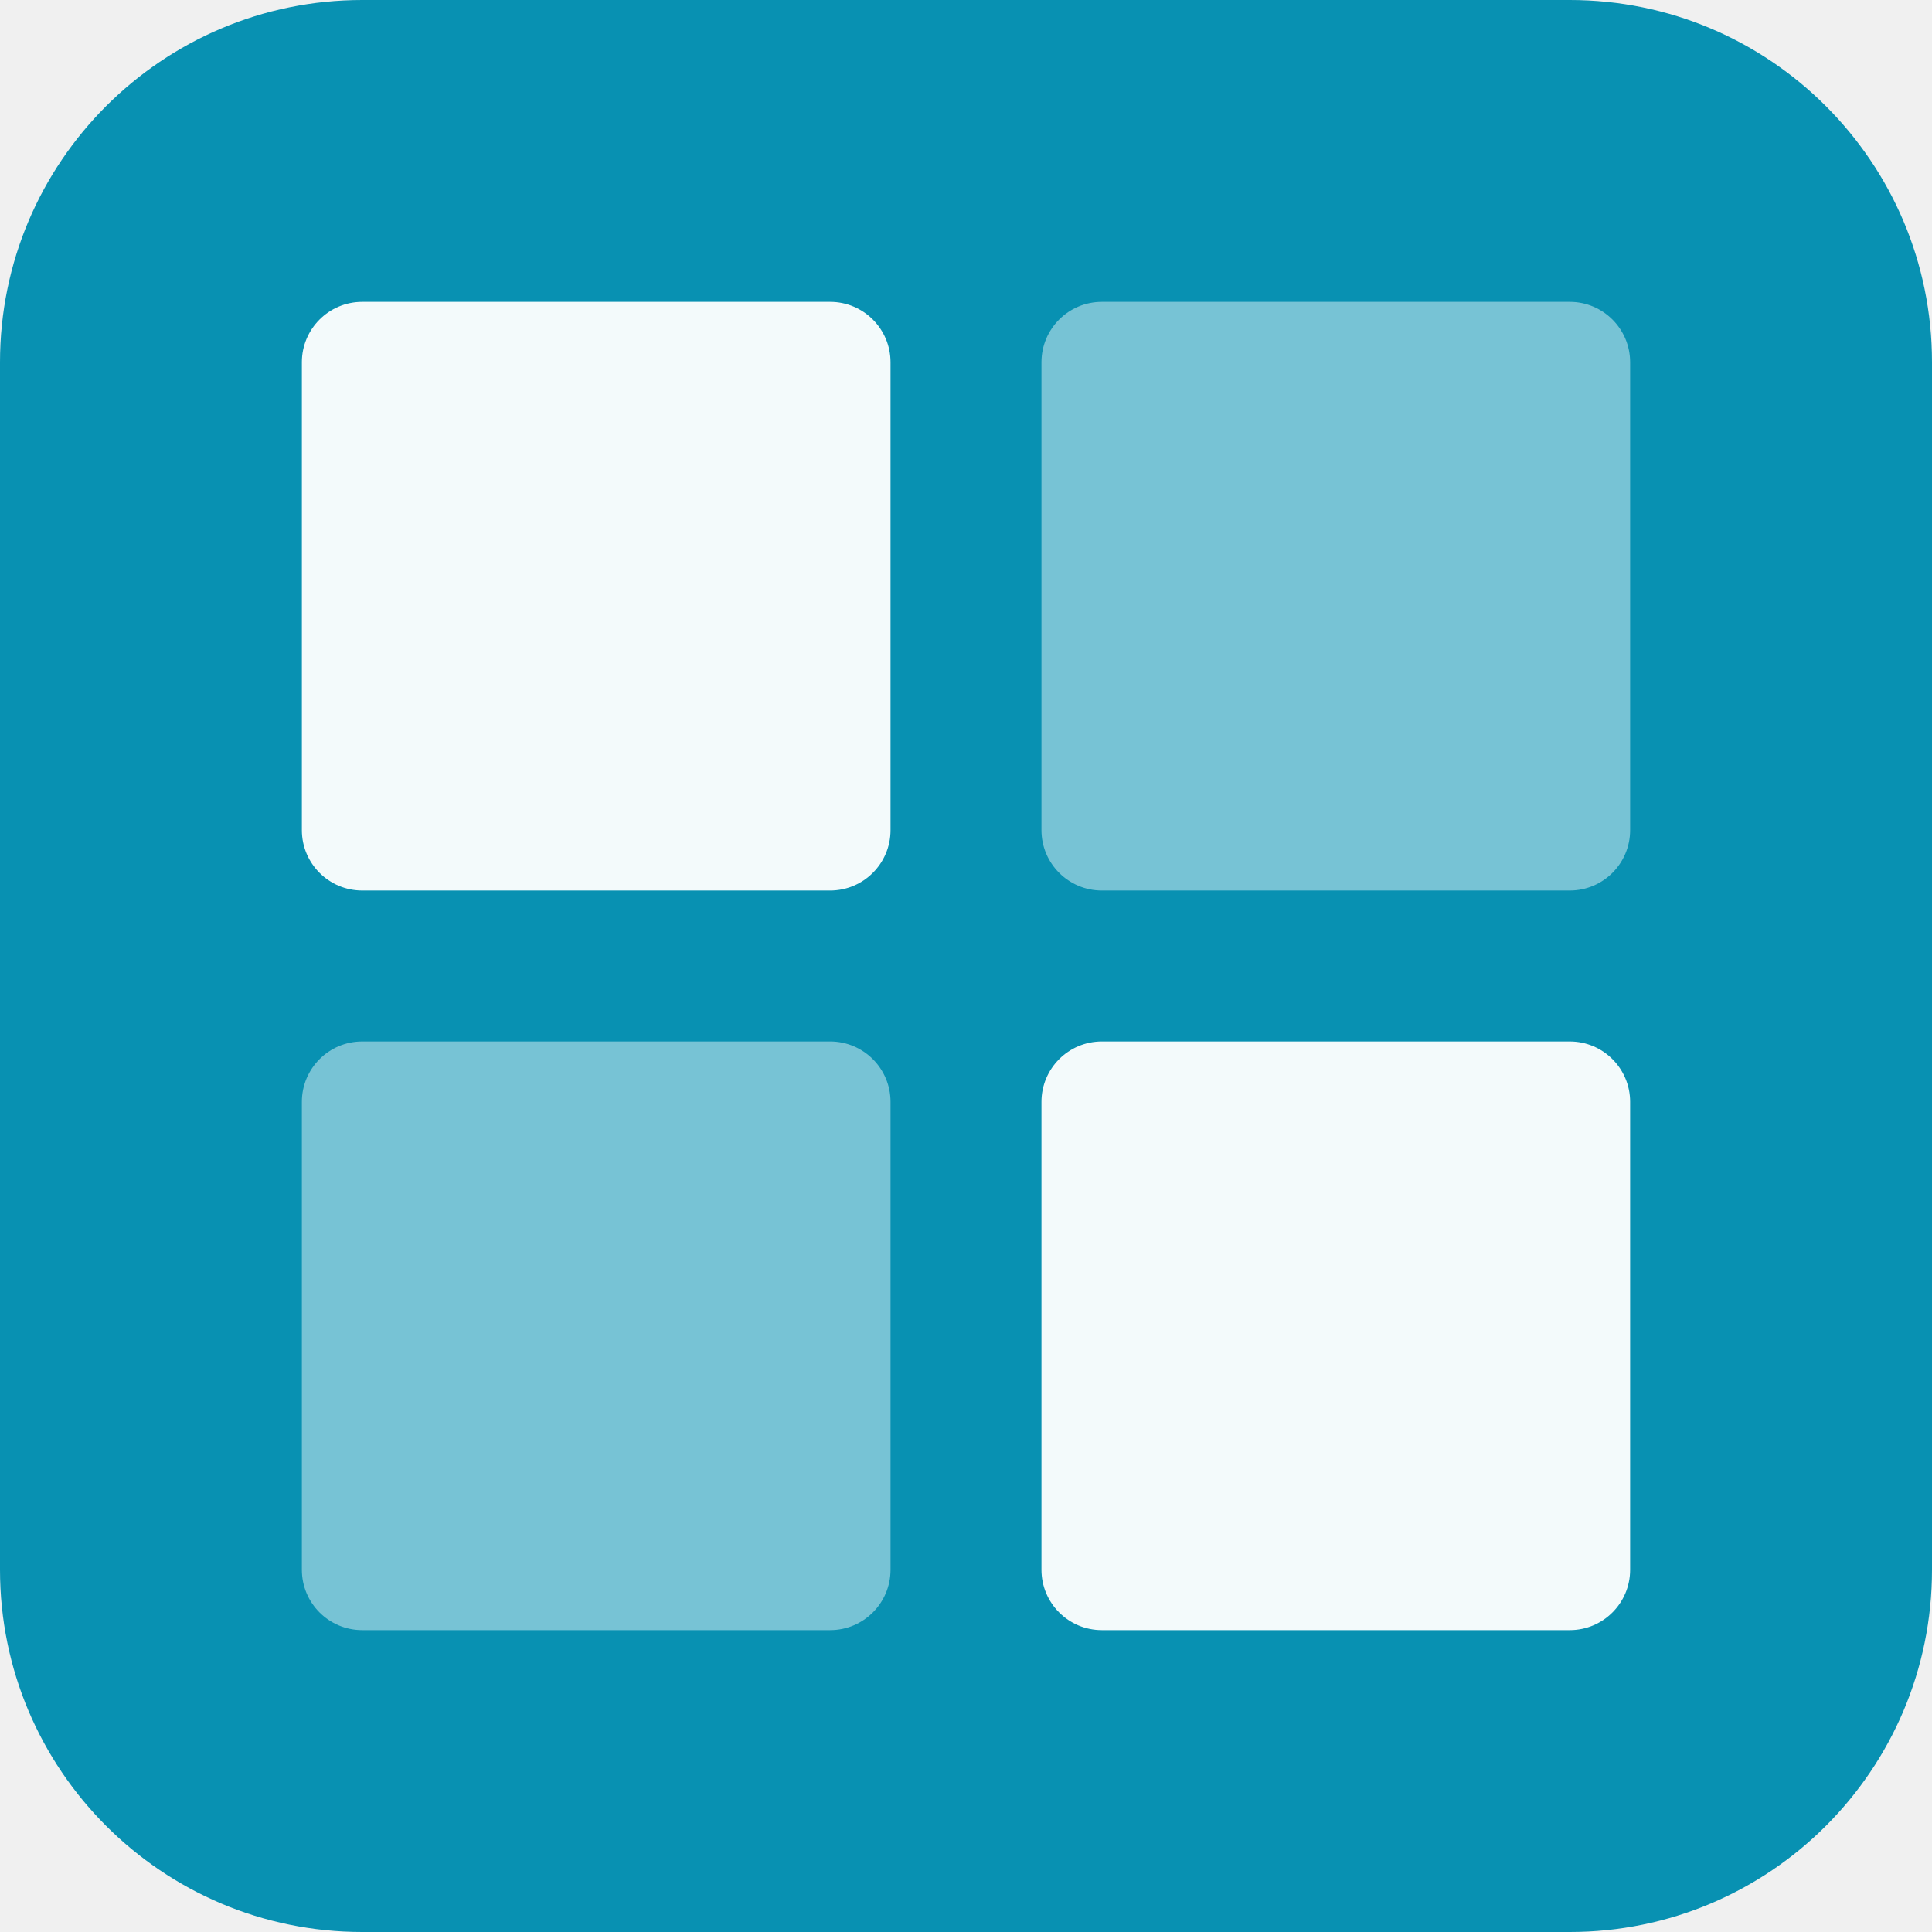
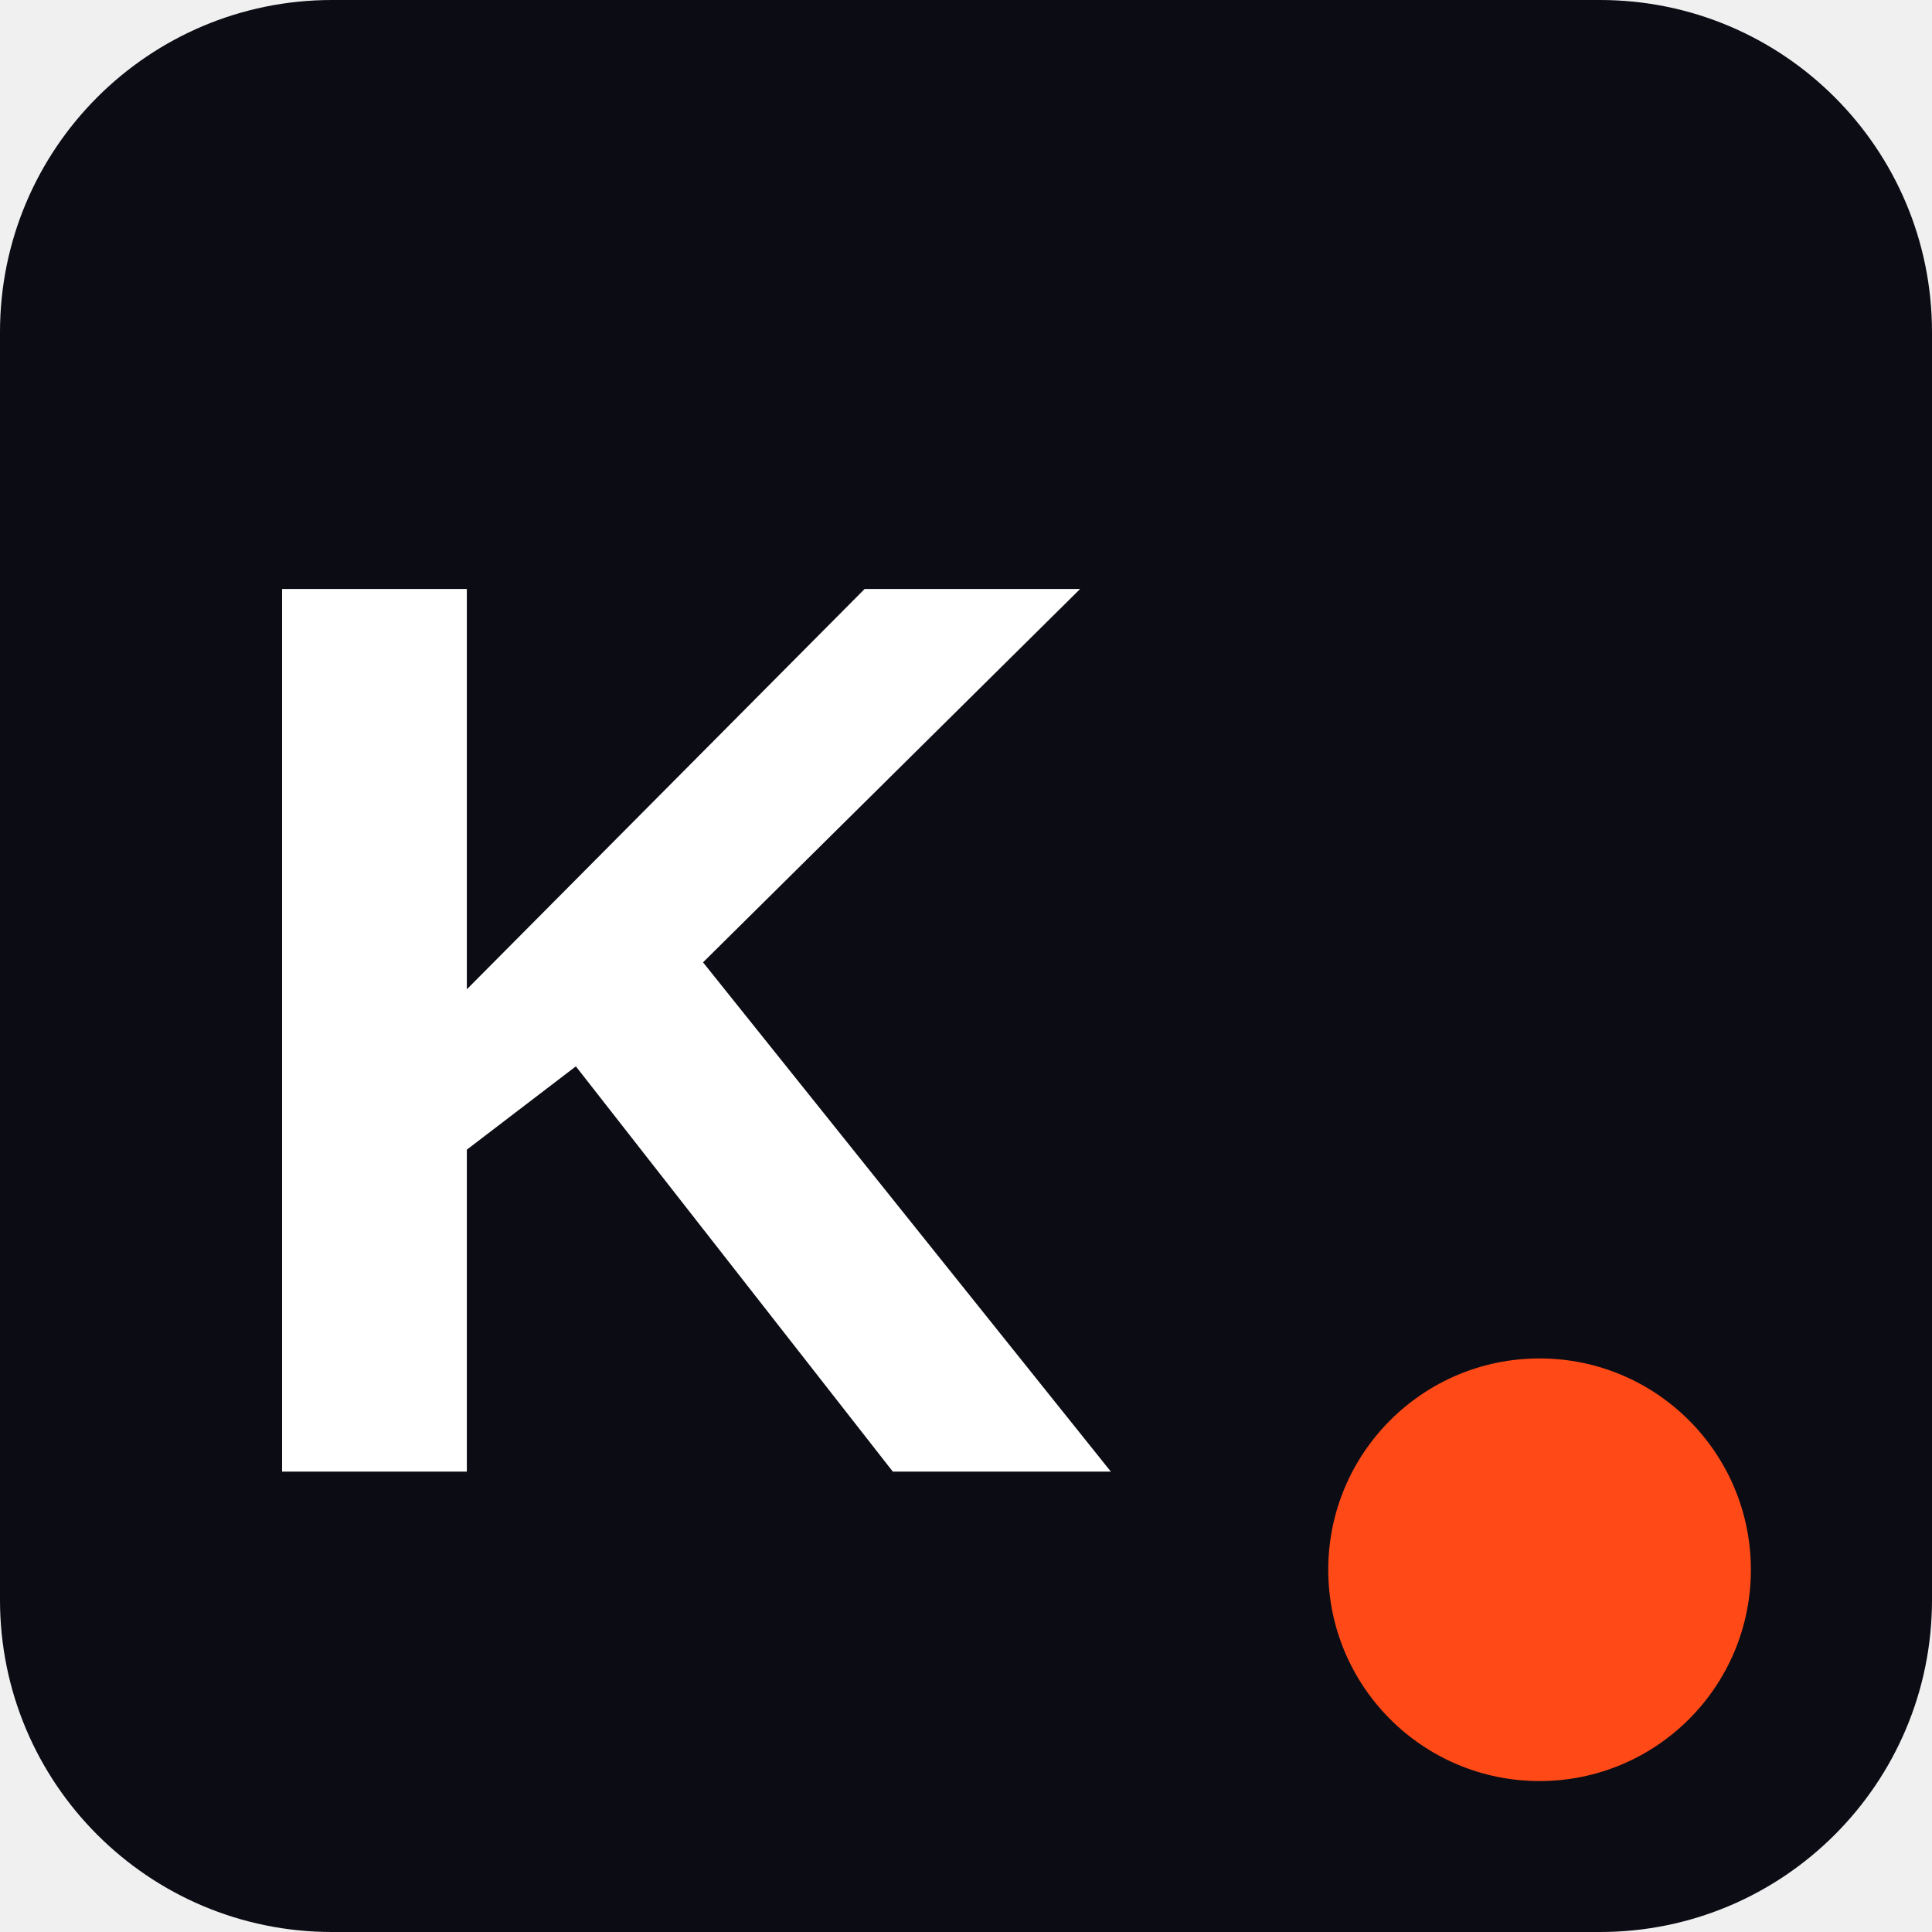
- <svg xmlns="http://www.w3.org/2000/svg" viewBox="0 0 512 512">
-   <rect width="512" height="512" rx="96" fill="#0891b2" />
-   <rect x="80" y="80" width="156" height="156" rx="16" fill="white" fill-opacity="0.95" />
-   <rect x="276" y="80" width="156" height="156" rx="16" fill="white" fill-opacity="0.45" />
-   <rect x="80" y="276" width="156" height="156" rx="16" fill="white" fill-opacity="0.45" />
-   <rect x="276" y="276" width="156" height="156" rx="16" fill="white" fill-opacity="0.95" />
+ <svg xmlns="http://www.w3.org/2000/svg" viewBox="0 0 512 512" role="img" aria-label="Konta">
+   <rect width="512" height="512" rx="88" fill="#0B0C14" />
+   <text x="52" y="390" font-family="'Arial Black', 'Helvetica Neue', Arial, ui-sans-serif, sans-serif" font-weight="900" font-size="340" fill="white" letter-spacing="-8">K</text>
+   <circle cx="408" cy="416" r="56" fill="#FF4A18" />
</svg>
